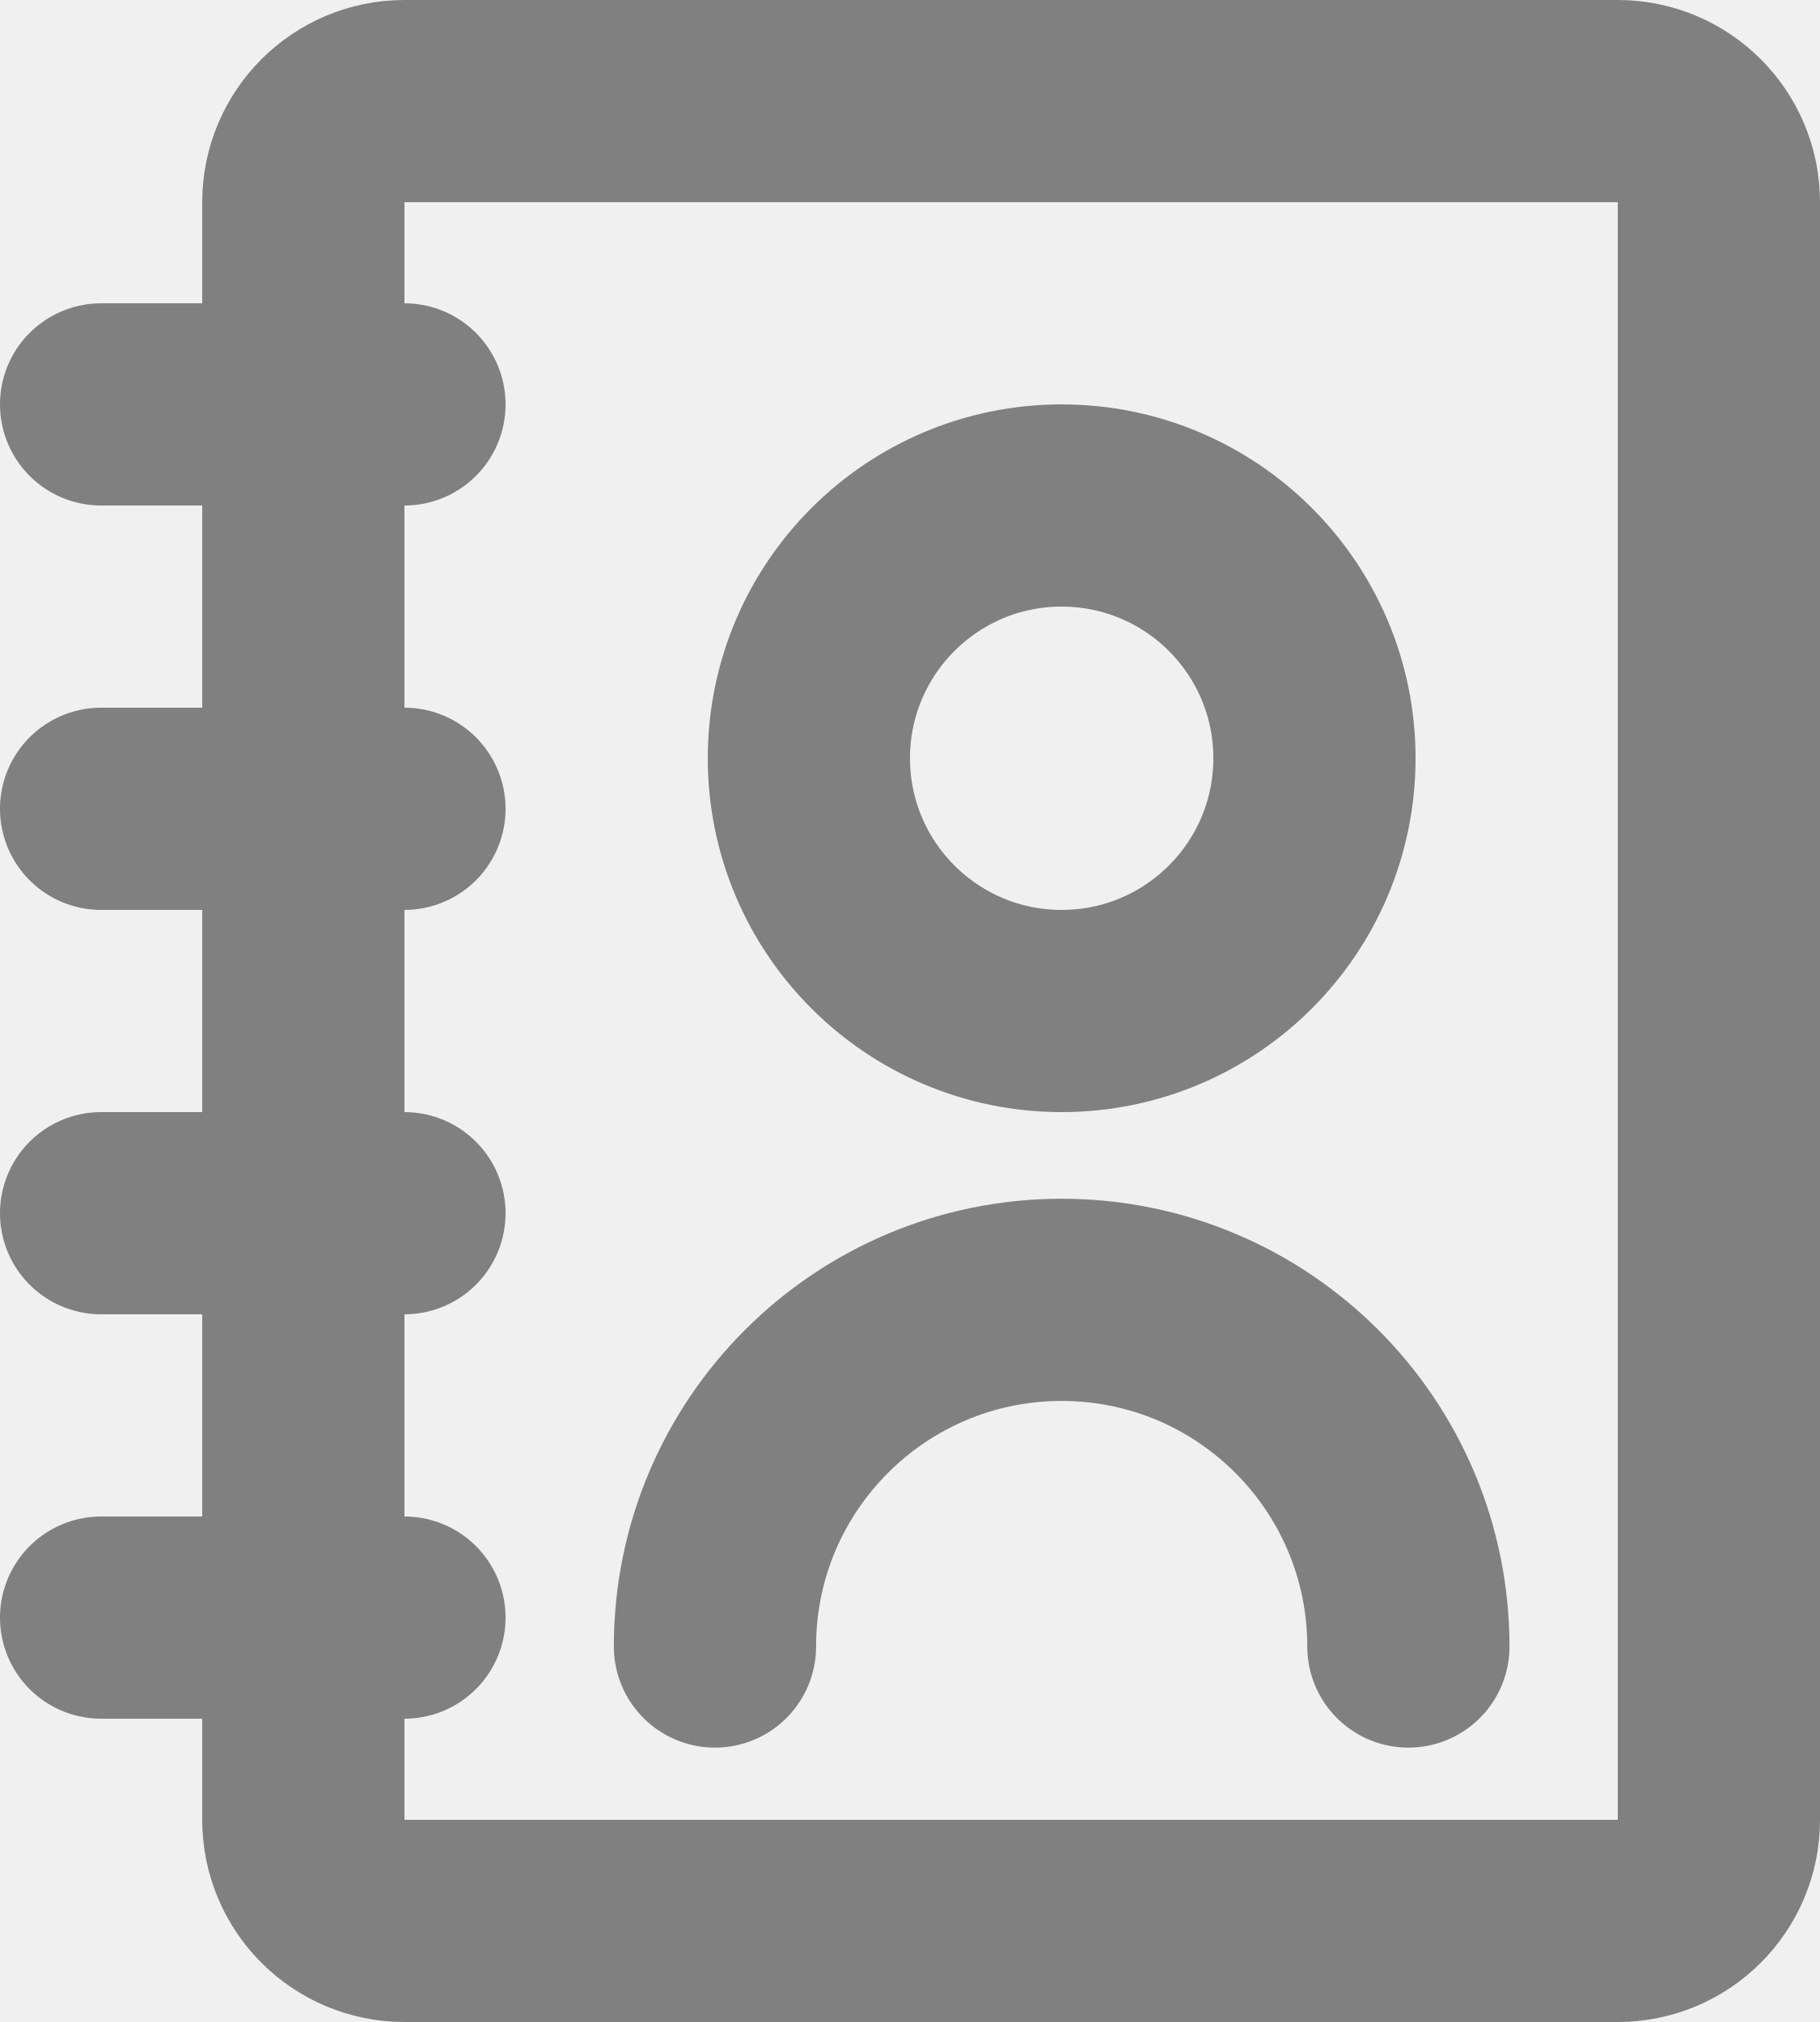
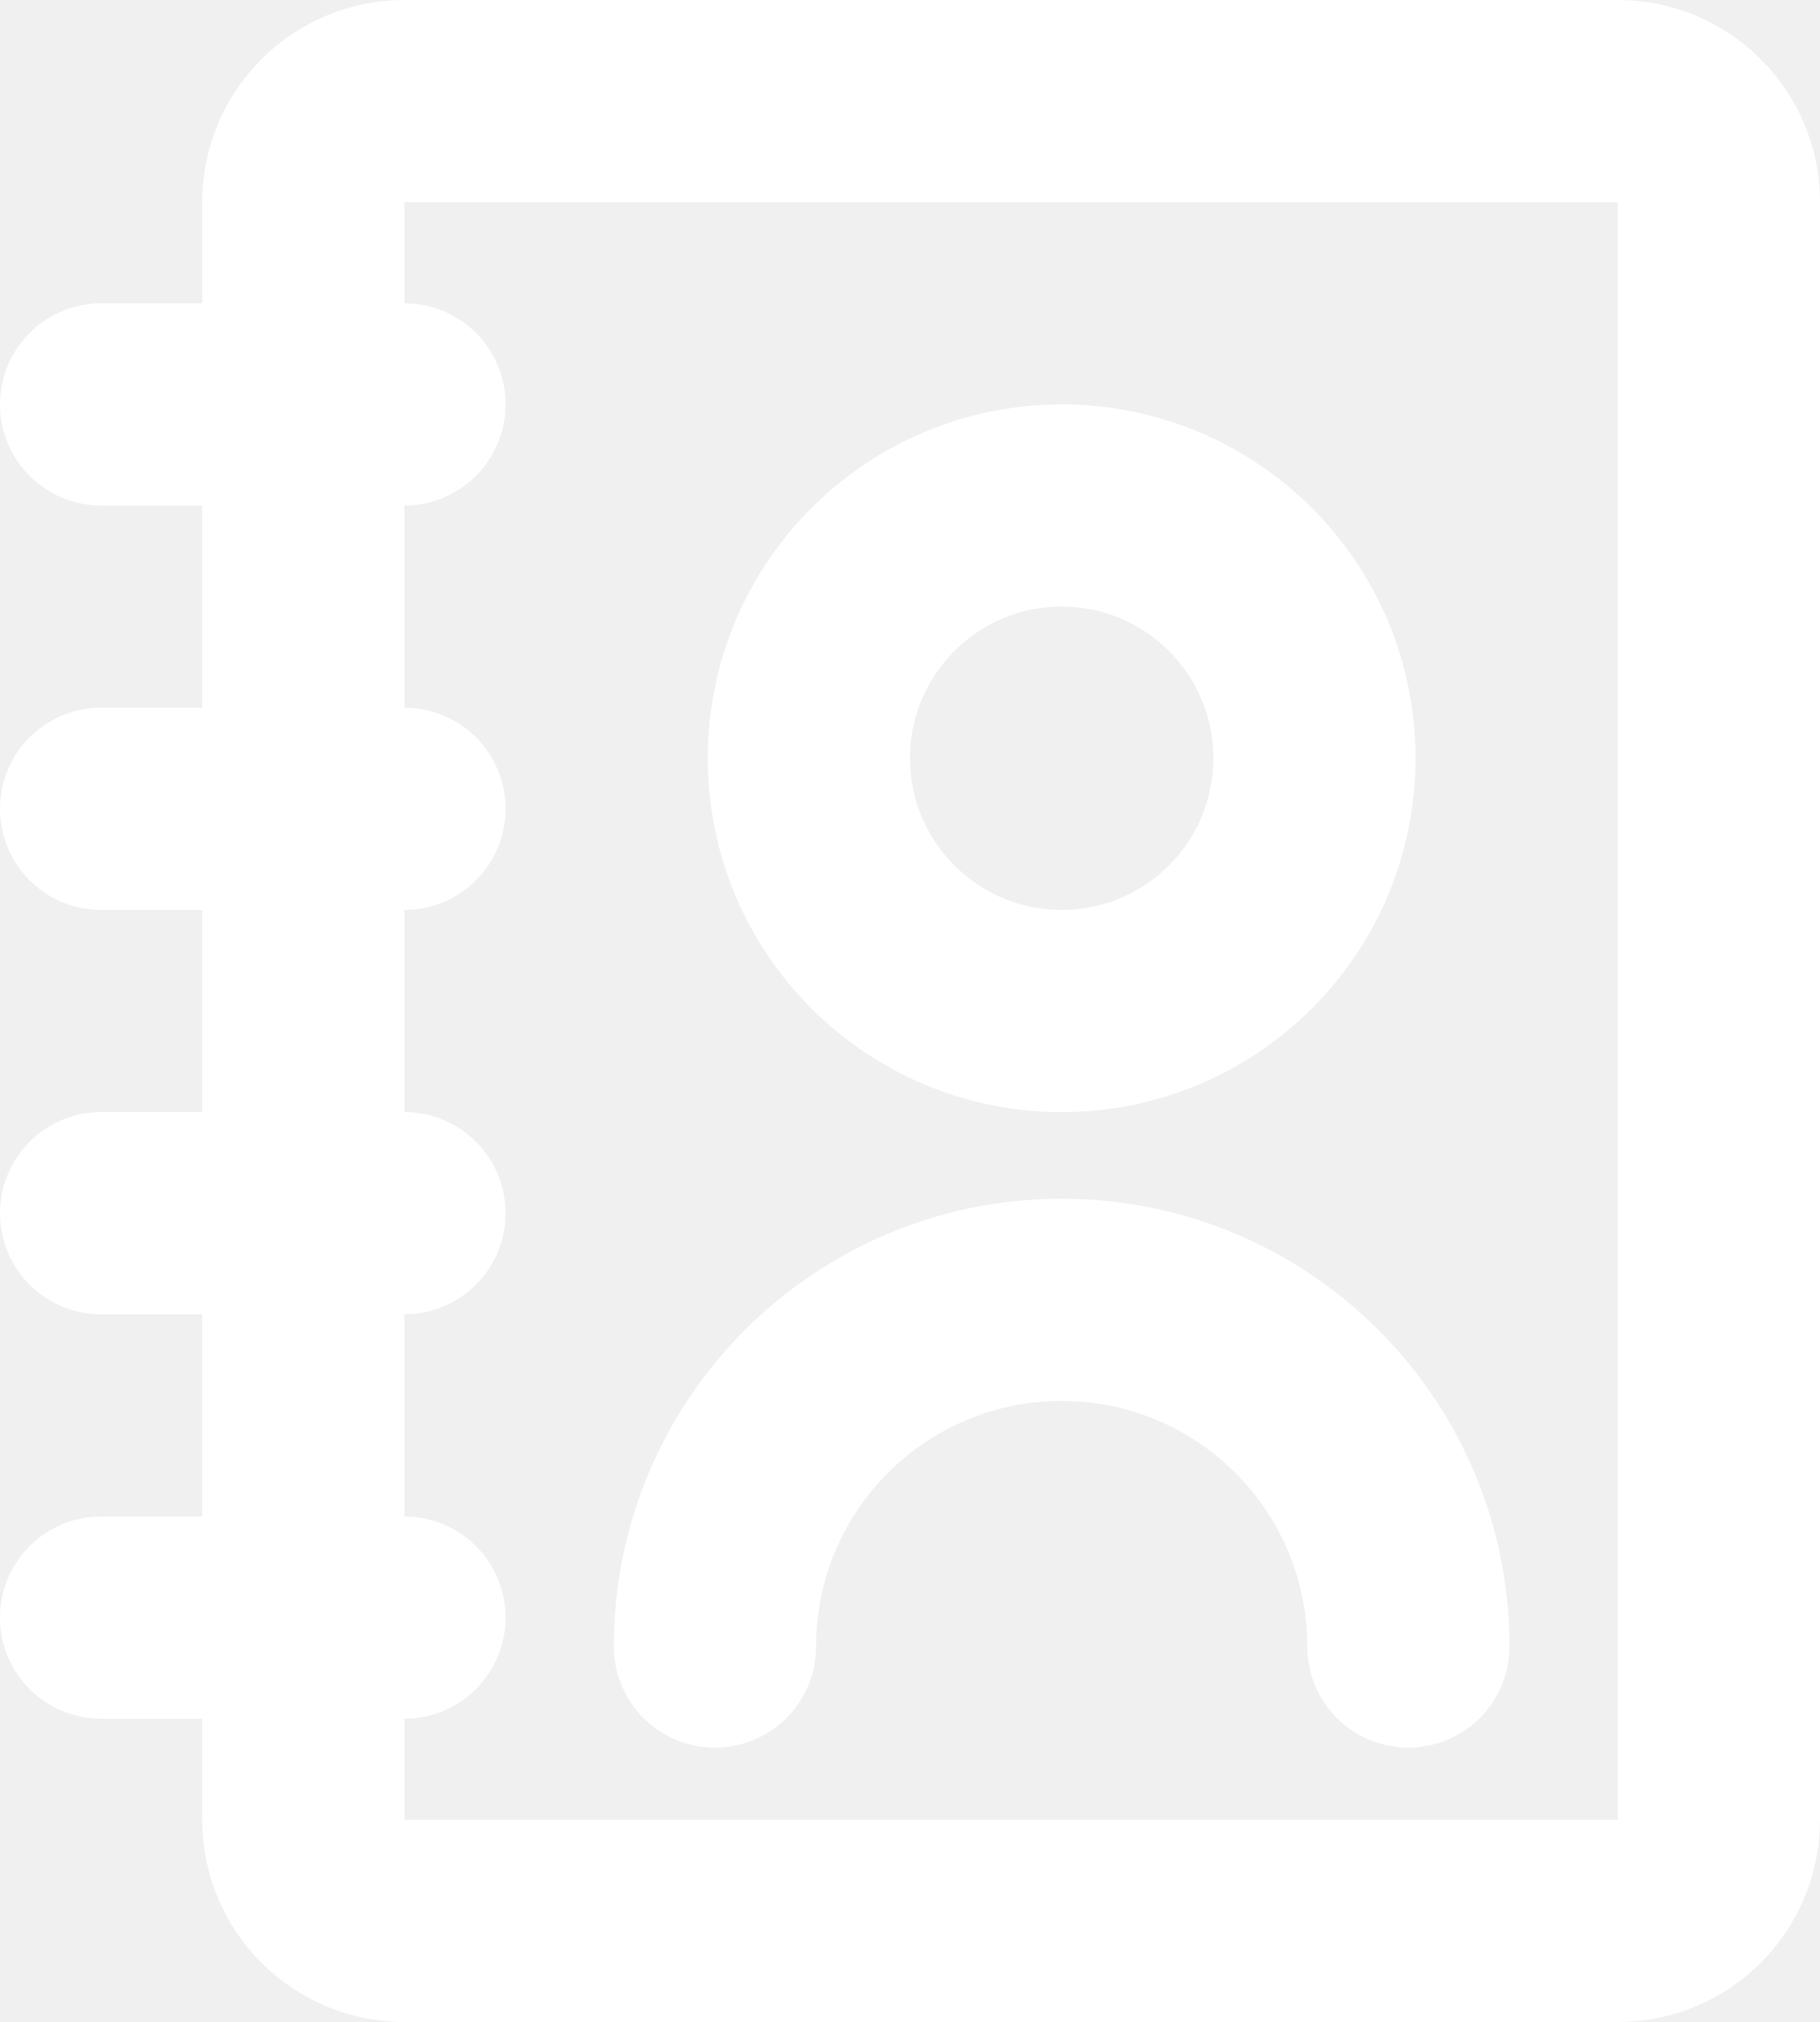
- <svg xmlns="http://www.w3.org/2000/svg" class="w-6 h-6 text-gray-400 hover:text-gray-400" aria-hidden="true" fill="none" viewBox="0 0 18 20">
-   <path stroke="gray" stroke-linecap="round" stroke-linejoin="round" stroke-width="2" d="M4 4H1m3 4H1m3 4H1m3 4H1m6.071.286a3.429 3.429 0 1 1 6.858 0M4 1h12a1 1 0 0 1 1 1v16a1 1 0 0 1-1 1H4a1 1 0 0 1-1-1V2a1 1 0 0 1 1-1Zm9 6.5a2.5 2.5 0 1 1-5 0 2.5 2.5 0 0 1 5 0Z" />
+ <svg xmlns="http://www.w3.org/2000/svg" aria-hidden="true" fill="none" viewBox="0 0 18 20">
+   <path stroke="white" stroke-linecap="round" stroke-linejoin="round" stroke-width="2" d="M4 4H1m3 4H1m3 4H1m3 4H1m6.071.286a3.429 3.429 0 1 1 6.858 0M4 1h12a1 1 0 0 1 1 1v16a1 1 0 0 1-1 1H4a1 1 0 0 1-1-1V2a1 1 0 0 1 1-1Zm9 6.5a2.5 2.5 0 1 1-5 0 2.5 2.5 0 0 1 5 0Z" />
</svg>
